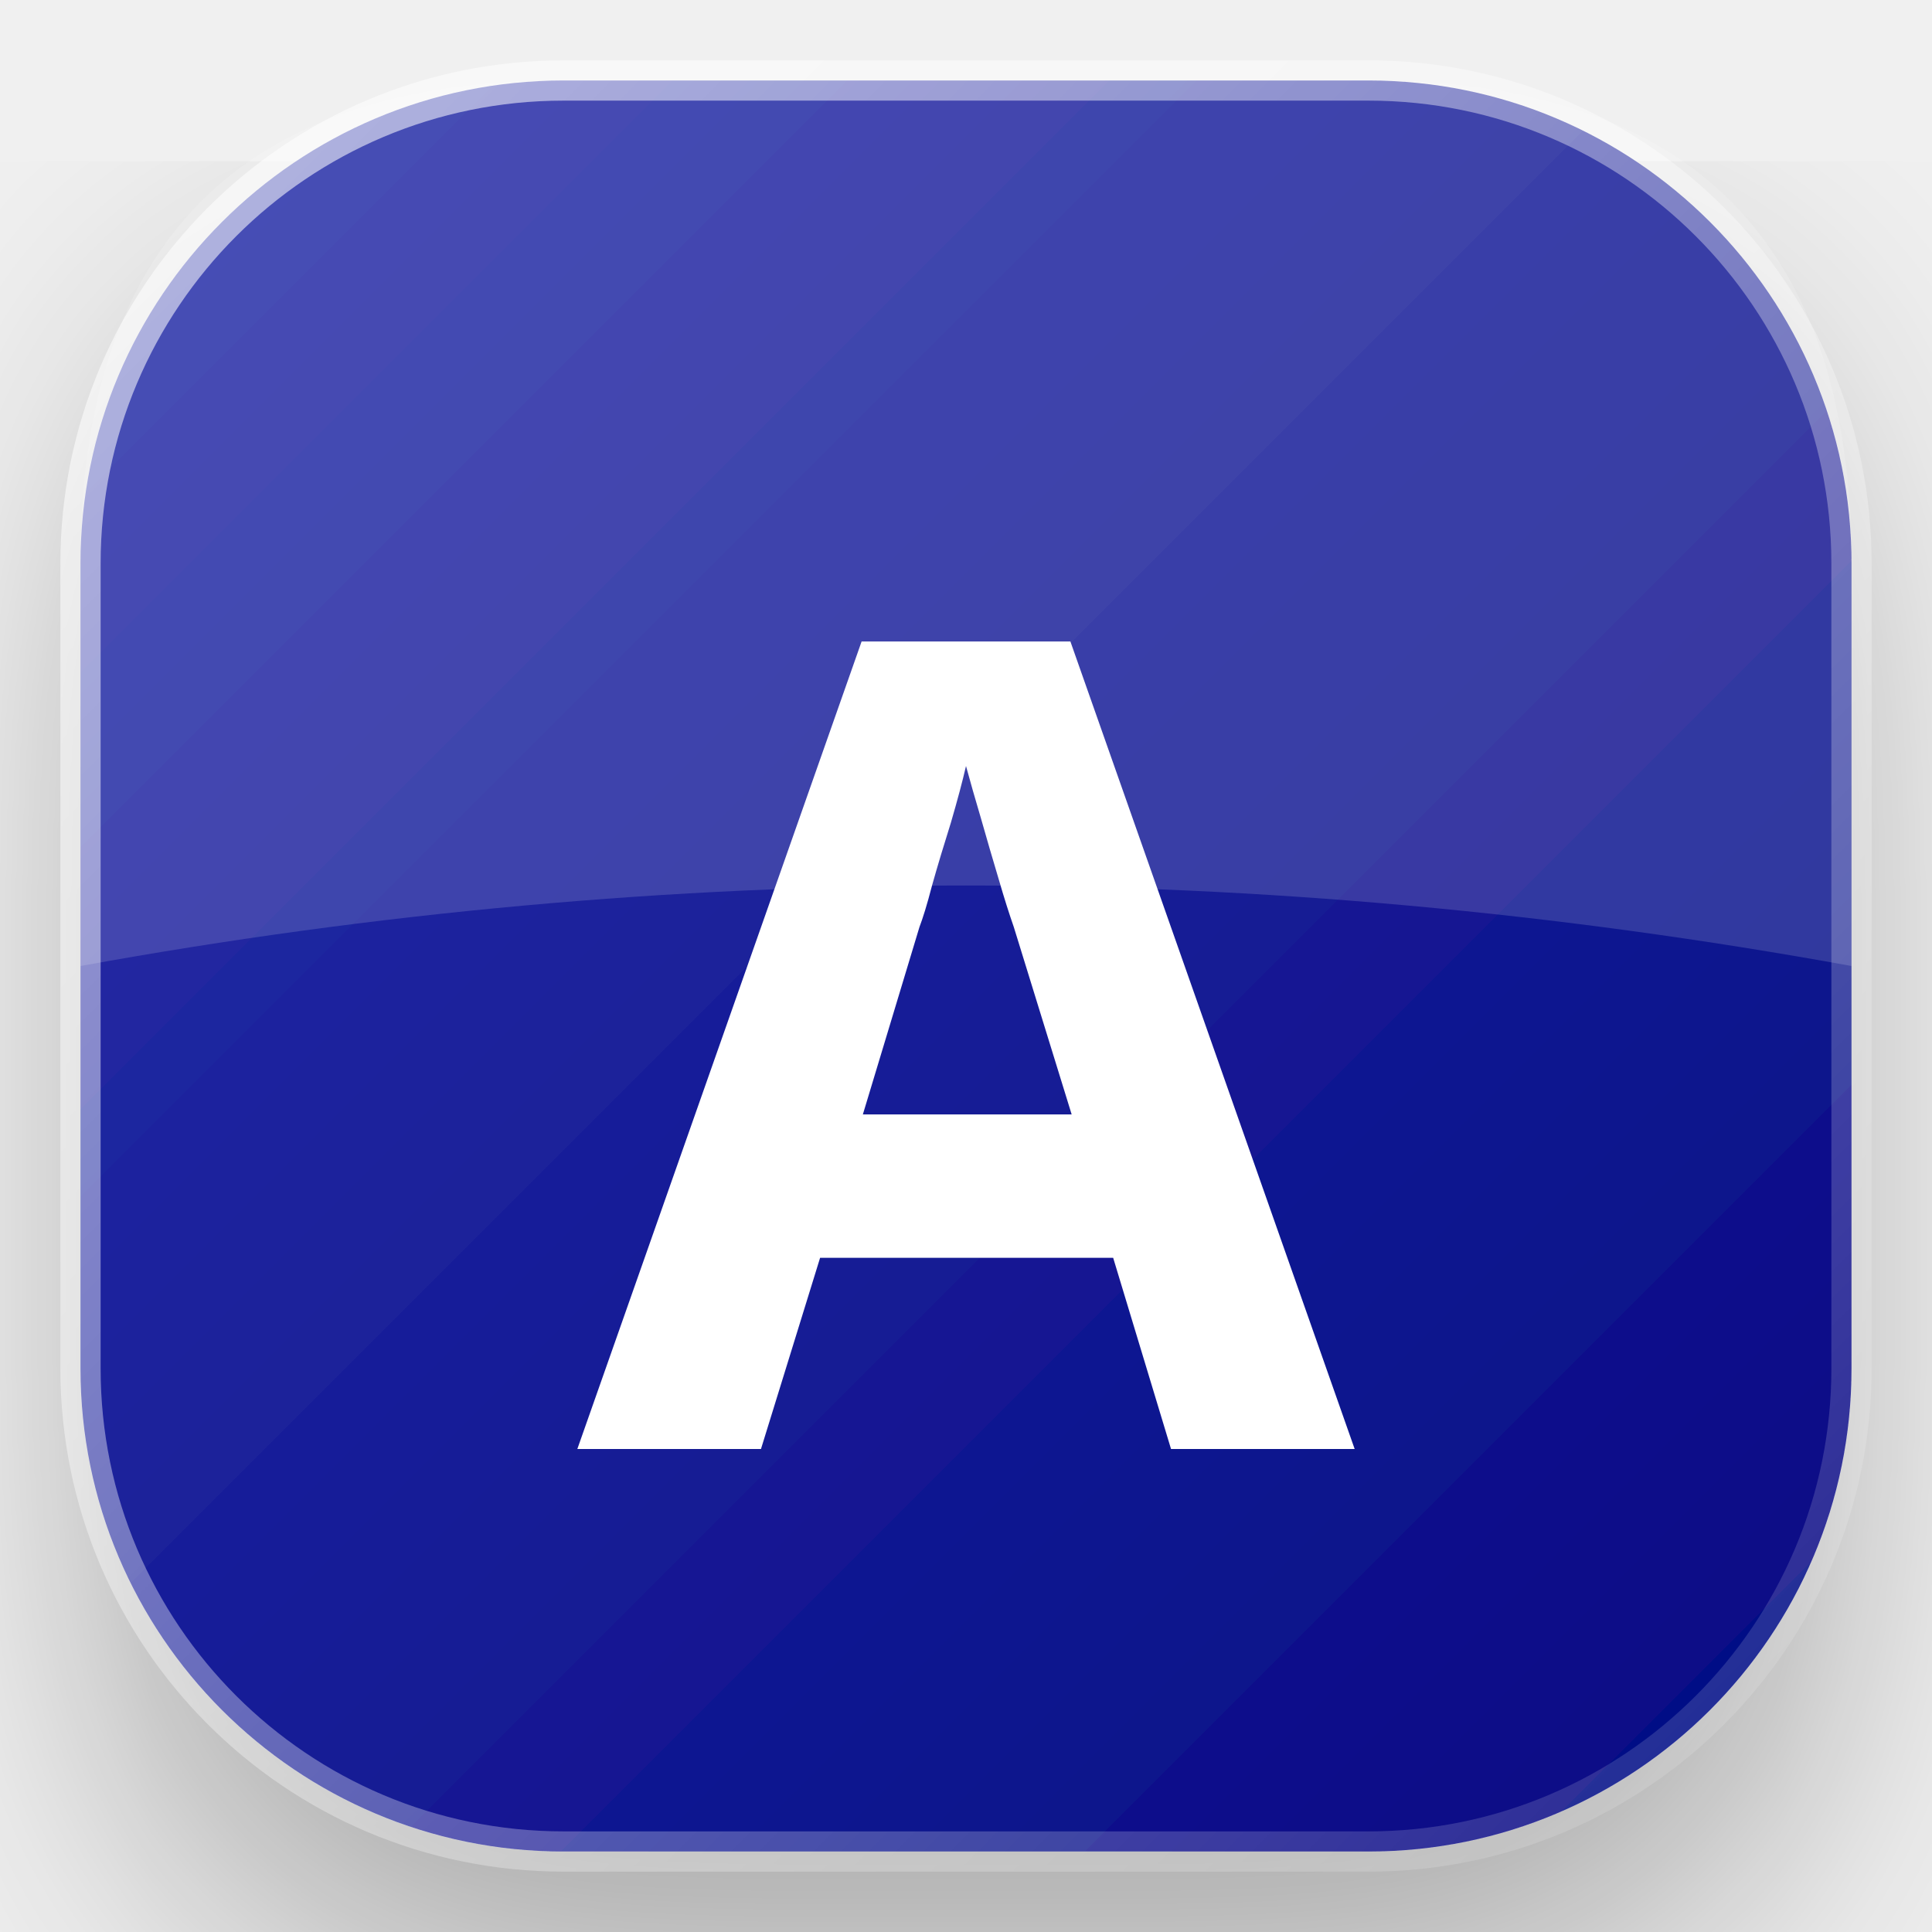
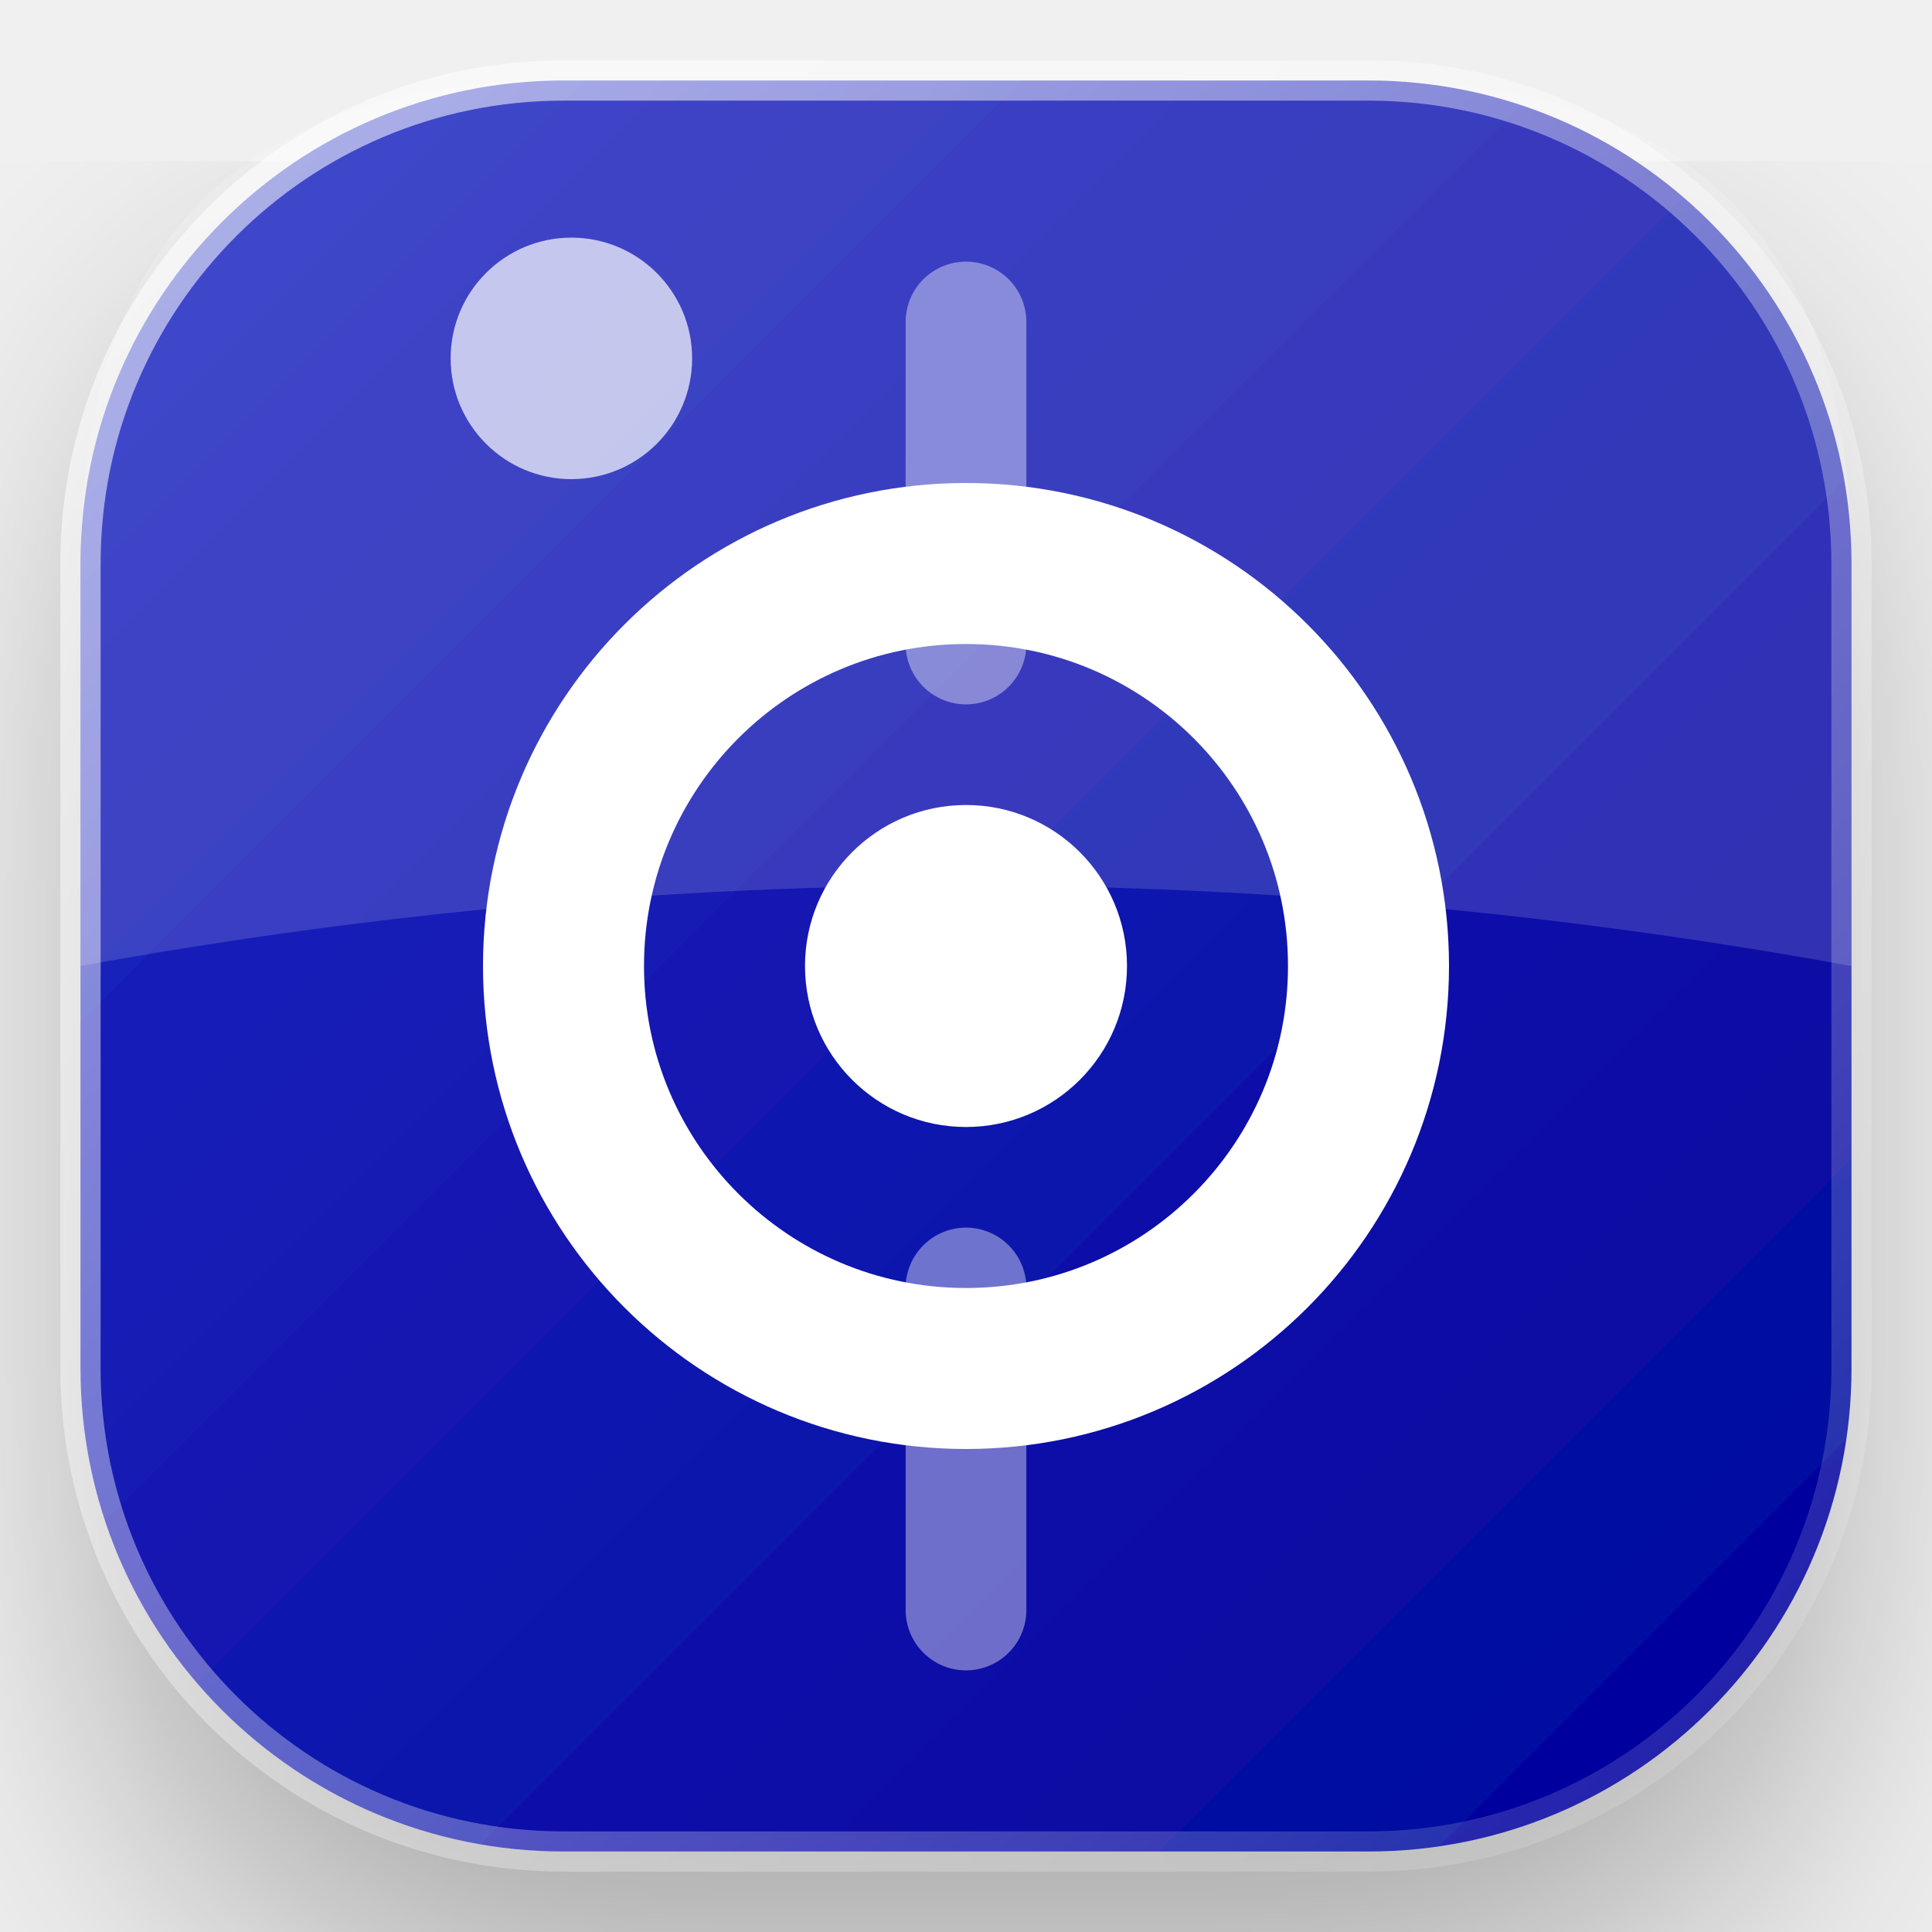
<svg xmlns="http://www.w3.org/2000/svg" width="24" height="24" viewBox="0 0 24 24">
  <defs>
    <linearGradient id="bg" x1="0" y1="0" x2="1" y2="1">
-       <stop offset="0%" stop-color="#2b31ab" />
-       <stop offset="100%" stop-color="#030983" />
+       <stop offset="0%" stop-color="#222ac3" />
+       <stop offset="100%" stop-color="#00029b" />
    </linearGradient>
    <linearGradient id="border" x1="0" y1="0" x2="1" y2="1">
      <stop offset="0%" stop-color="white" stop-opacity="0.6" />
      <stop offset="100%" stop-color="white" stop-opacity="0.1" />
    </linearGradient>
    <filter id="shadow">
      <feDropShadow dx="0" dy="2" stdDeviation="2" flood-color="black" flood-opacity="0.3" />
    </filter>
  </defs>
  <rect x="1" y="1" width="22" height="22" rx="6" fill="url(#bg)" filter="url(#shadow)" />
  <path d="M 1 7 Q 1 1 7 1 L 17 1 Q 23 1 23 7 L 23 12 Q 12 10 1 12 Z" fill="white" fill-opacity="0.15" />
-   <text x="12" y="18" fill="white" font-family="system-ui, sans-serif" font-weight="900" font-size="14" text-anchor="middle">A</text>
+   <g>
+     <circle cx="12" cy="12" r="5" fill="none" stroke="white" stroke-width="2" />
+     <circle cx="12" cy="12" r="2" fill="white" />
+     <circle cx="7.098" cy="4.452" r="1.5" fill="white" fill-opacity="0.7" />
+     <path d="M12 4 L12 8 M12 16 L12 20" stroke="white" stroke-width="1.5" stroke-opacity="0.4" stroke-linecap="round" />
+   </g>
  <rect x="1" y="1" width="22" height="22" rx="6" fill="none" stroke="url(#border)" stroke-width="0.5" />
</svg>
